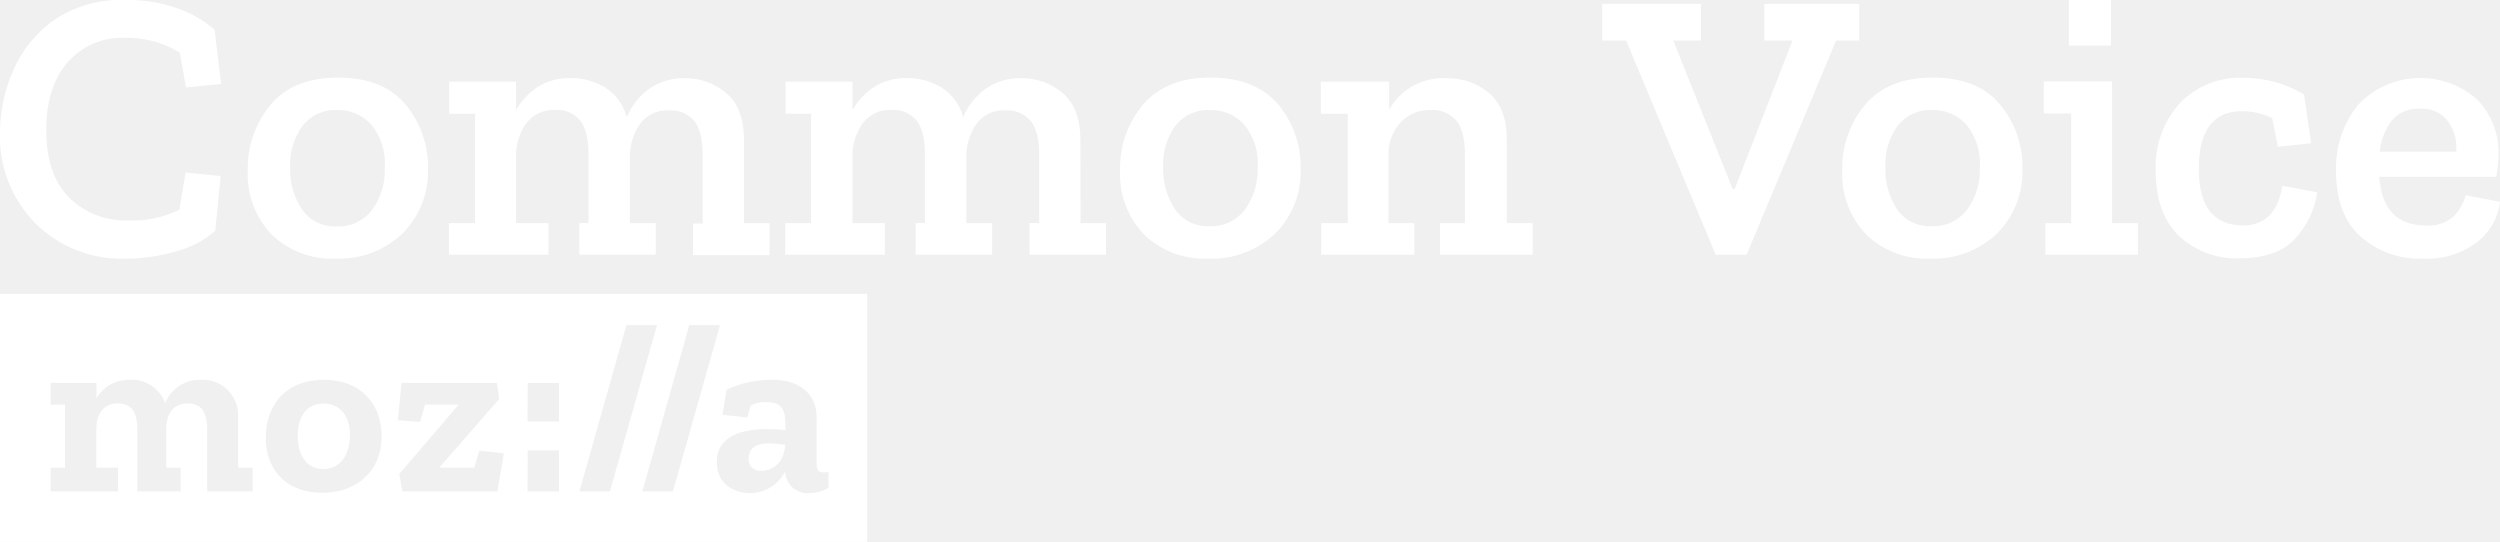
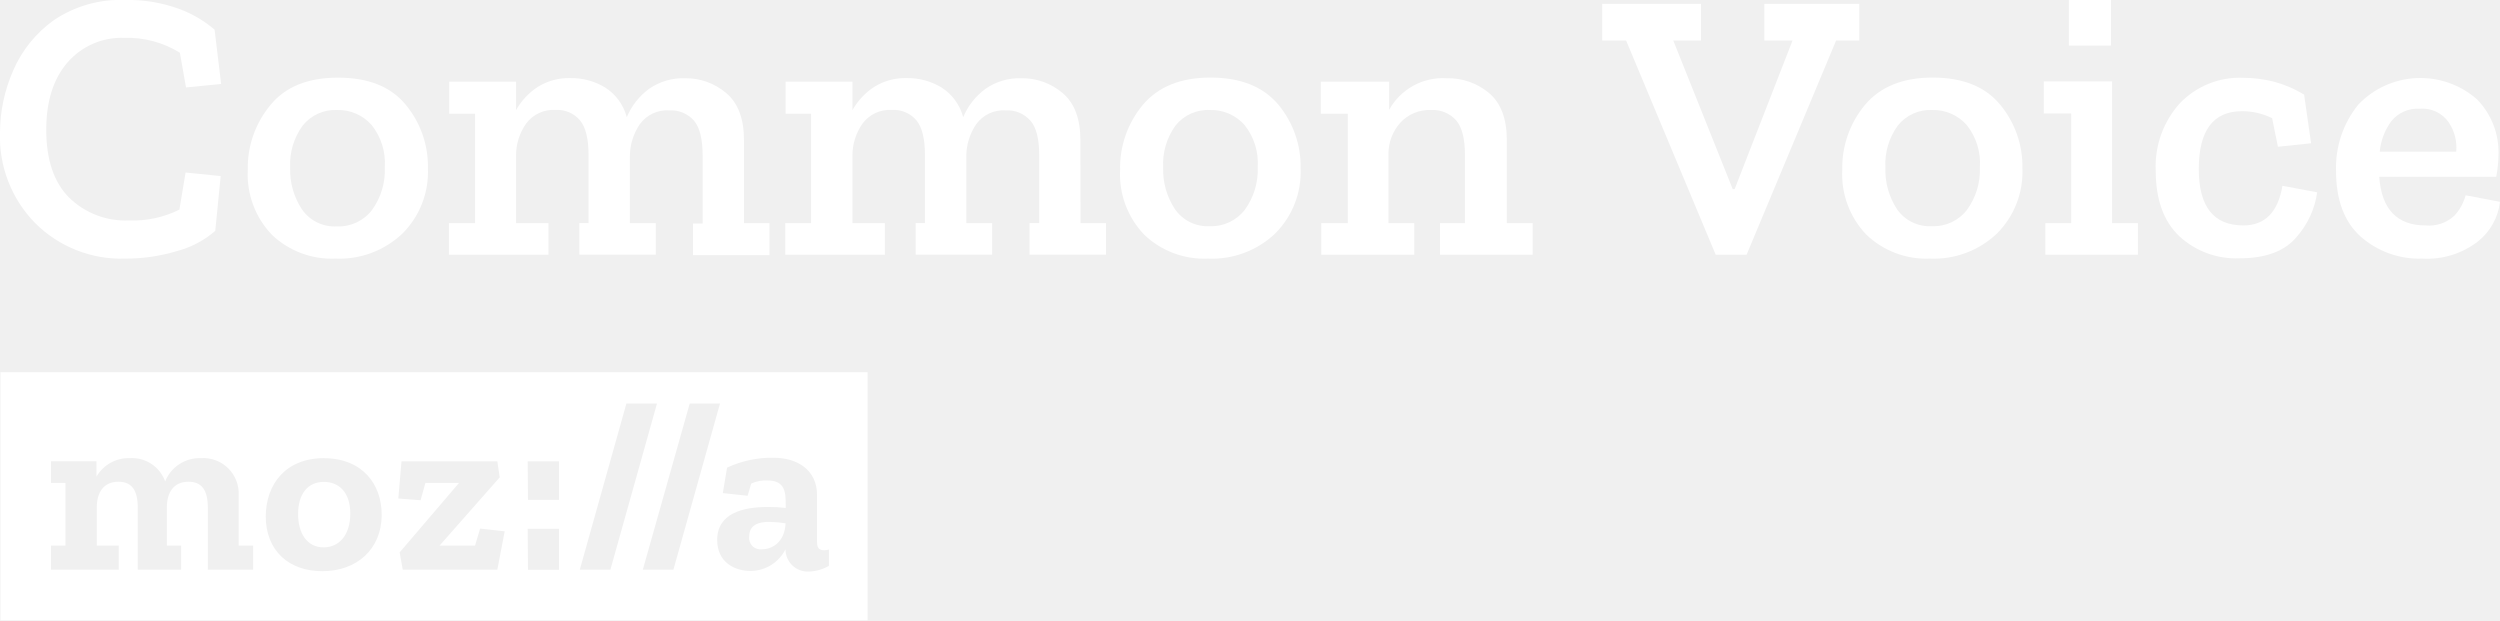
- <svg xmlns="http://www.w3.org/2000/svg" viewBox="0 0 336.8 73.01">
+ <svg xmlns="http://www.w3.org/2000/svg" viewBox="0 0 336.8 83.56">
  <defs>
-     <style nonce="987654321">.cls-1{fill:none;}.cls-2{fill:#fff;}</style>
+     <style>.cls-1{fill:none;}.cls-2{fill:#fff;}</style>
  </defs>
  <g id="Layer_2" data-name="Layer 2">
    <g id="Layer_1-2" data-name="Layer 1">
-       <path class="cls-1" d="M43.41,66.4c4.67,0,8-2.95,8-7.61,0-4.08-2.56-7.61-7.81-7.61S35.79,54.7,35.79,59C35.79,63.65,38.9,66.4,43.41,66.4Zm.16-12c2,0,3.56,1.33,3.56,4.28,0,2.79-1.43,4.54-3.6,4.54s-3.43-1.94-3.43-4.47C40.1,56,41.43,54.38,43.57,54.38Z" />
-       <rect class="cls-1" x="71.07" y="60.68" width="4.22" height="5.52" />
-       <path class="cls-1" d="M15.9,63H13V57.81c0-2,.91-3.47,2.92-3.47,1.65,0,2.6,1,2.6,3.5V66.2h5.84V63H22.39V57.81c0-2,.91-3.47,2.92-3.47,1.65,0,2.6,1,2.6,3.5V66.2h6.17V63H32.13V56.23A4.77,4.77,0,0,0,27,51.17a5,5,0,0,0-4.82,3.14,4.75,4.75,0,0,0-4.78-3.14A5,5,0,0,0,13,53.66V51.59H6.82v2.92H8.76V63H6.82V66.2H15.9Z" />
-       <path class="cls-1" d="M101.14,54.57a4.56,4.56,0,0,1,2.24-.42c2.37,0,2.41,1.78,2.41,3.27v.49a18.36,18.36,0,0,0-2.41-.13c-3.34,0-6.82.84-6.82,4.44,0,3,2.4,4.18,4.5,4.18a5.29,5.29,0,0,0,4.7-2.92A3,3,0,0,0,109,66.4a5.68,5.68,0,0,0,2.63-.68l0-2.2a2.1,2.1,0,0,1-.6.1c-.68,0-1-.29-1-1.13V56.13c0-3.34-2.69-5-5.83-5a14.19,14.19,0,0,0-6.29,1.33l-.57,3.36,3.34.36Zm1.45,8.85a1.53,1.53,0,0,1-1.72-1.69c0-1.59,1.3-2,2.79-2a15.42,15.42,0,0,1,2.11.19C105.67,62.35,104.08,63.42,102.59,63.42Z" />
+       <rect class="cls-1" x="71.13" y="71.23" width="4.22" height="5.52" />
+       <path class="cls-1" d="M43.46,77c4.67,0,8-2.95,8-7.61,0-4.08-2.56-7.61-7.81-7.61s-7.84,3.53-7.84,7.81C35.85,74.2,39,77,43.46,77Zm.16-12c2,0,3.56,1.33,3.56,4.28,0,2.79-1.43,4.54-3.6,4.54s-3.43-1.94-3.43-4.47C40.16,66.52,41.49,64.93,43.63,64.93Z" />
+       <rect class="cls-1" x="71.13" y="62.14" width="4.22" height="5.19" />
+       <path class="cls-1" d="M16,73.5H13V68.36c0-2,.91-3.47,2.92-3.47,1.65,0,2.6,1,2.6,3.5v8.35H24.4V73.5H22.45V68.36c0-2,.91-3.47,2.92-3.47,1.65,0,2.6,1,2.6,3.5v8.35h6.17V73.5H32.19V66.78a4.77,4.77,0,0,0-5.08-5.06,5,5,0,0,0-4.82,3.14,4.75,4.75,0,0,0-4.78-3.14A5,5,0,0,0,13,64.22V62.14H6.87v2.92H8.82V73.5H6.87v3.25H16Z" />
      <path class="cls-1" d="M163,14.82a5.57,5.57,0,0,0-4.63,2.11,8.84,8.84,0,0,0-1.66,5.64,9.62,9.62,0,0,0,1.59,5.62A5.35,5.35,0,0,0,163,30.47a5.66,5.66,0,0,0,4.73-2.21,9.11,9.11,0,0,0,1.72-5.75,8.24,8.24,0,0,0-1.79-5.72A6,6,0,0,0,163,14.82Z" />
-       <rect class="cls-1" x="71.07" y="51.59" width="4.22" height="5.19" />
      <path class="cls-1" d="M45.4,30.47a5.66,5.66,0,0,0,4.73-2.21,9.11,9.11,0,0,0,1.72-5.75A8.24,8.24,0,0,0,50,16.8a6,6,0,0,0-4.65-2,5.57,5.57,0,0,0-4.63,2.11,8.84,8.84,0,0,0-1.66,5.64,9.62,9.62,0,0,0,1.59,5.62A5.35,5.35,0,0,0,45.4,30.47Z" />
-       <polygon class="cls-1" points="90.66 66.2 96.98 43.8 92.86 43.8 86.55 66.2 90.66 66.2" />
-       <polygon class="cls-1" points="88.49 43.8 84.37 43.8 78.06 66.2 82.17 66.2 88.49 43.8" />
-       <polygon class="cls-1" points="57.26 54.51 61.82 54.51 53.79 63.87 54.21 66.2 66.98 66.2 67.88 61.03 64.58 60.66 63.9 62.95 59.17 62.95 67.27 53.76 66.94 51.59 54.11 51.59 53.59 56.62 56.61 56.84 57.26 54.51" />
+       <polygon class="cls-1" points="88.54 54.36 84.43 54.36 78.11 76.75 82.23 76.75 88.54 54.36" />
+       <polygon class="cls-1" points="90.72 76.75 97.03 54.36 92.92 54.36 86.6 76.75 90.72 76.75" />
+       <path class="cls-1" d="M101.2,65.12a4.56,4.56,0,0,1,2.24-.42c2.37,0,2.41,1.78,2.41,3.27v.49a18.36,18.36,0,0,0-2.41-.13c-3.34,0-6.82.84-6.82,4.44,0,3,2.4,4.18,4.5,4.18a5.29,5.29,0,0,0,4.7-2.92A3,3,0,0,0,109,77a5.68,5.68,0,0,0,2.63-.68l0-2.2a2.1,2.1,0,0,1-.6.1c-.68,0-1-.29-1-1.13V66.68c0-3.34-2.69-5-5.83-5A14.19,14.19,0,0,0,97.95,63l-.57,3.36,3.34.36ZM102.65,74a1.53,1.53,0,0,1-1.72-1.69c0-1.59,1.3-2,2.79-2a15.42,15.42,0,0,1,2.11.19C105.72,72.9,104.14,74,102.65,74Z" />
+       <polygon class="cls-1" points="57.31 65.06 61.88 65.06 53.84 74.42 54.26 76.75 67.03 76.75 67.94 71.58 64.63 71.21 63.95 73.5 59.22 73.5 67.32 64.31 67 62.14 54.17 62.14 53.65 67.17 56.66 67.39 57.31 65.06" />
+       <path class="cls-1" d="M260.26,14.82a5.57,5.57,0,0,0-4.63,2.11A8.84,8.84,0,0,0,254,22.57a9.62,9.62,0,0,0,1.59,5.62,5.35,5.35,0,0,0,4.71,2.29A5.66,5.66,0,0,0,265,28.26a9.11,9.11,0,0,0,1.72-5.75,8.24,8.24,0,0,0-1.79-5.72A6,6,0,0,0,260.26,14.82Z" />
      <path class="cls-1" d="M329.91,16.46A4.29,4.29,0,0,0,326,14.61a4.53,4.53,0,0,0-3.8,1.66,8.22,8.22,0,0,0-1.61,4.11h10.3A6,6,0,0,0,329.91,16.46Z" />
-       <path class="cls-1" d="M260.26,14.82a5.57,5.57,0,0,0-4.63,2.11A8.84,8.84,0,0,0,254,22.57a9.62,9.62,0,0,0,1.59,5.62,5.35,5.35,0,0,0,4.71,2.29A5.66,5.66,0,0,0,265,28.26a9.11,9.11,0,0,0,1.72-5.75,8.24,8.24,0,0,0-1.79-5.72A6,6,0,0,0,260.26,14.82Z" />
-       <path class="cls-2" d="M43.54,63.19c2.17,0,3.6-1.75,3.6-4.54,0-2.95-1.59-4.28-3.56-4.28-2.14,0-3.47,1.59-3.47,4.34C40.1,61.25,41.27,63.19,43.54,63.19Z" />
-       <path class="cls-2" d="M100.87,61.73a1.53,1.53,0,0,0,1.72,1.69c1.49,0,3.08-1.07,3.18-3.5a15.42,15.42,0,0,0-2.11-.19C102.17,59.72,100.87,60.15,100.87,61.73Z" />
-       <path class="cls-2" d="M0,73H116.83V39.59H0ZM97.89,52.5a14.19,14.19,0,0,1,6.29-1.33c3.14,0,5.83,1.62,5.83,5v6.35c0,.84.29,1.13,1,1.13a2.1,2.1,0,0,0,.6-.1l0,2.2a5.68,5.68,0,0,1-2.63.68,3,3,0,0,1-3.21-2.92,5.29,5.29,0,0,1-4.7,2.92c-2.11,0-4.5-1.13-4.5-4.18,0-3.6,3.48-4.44,6.82-4.44a18.36,18.36,0,0,1,2.41.13v-.49c0-1.49,0-3.27-2.41-3.27a4.56,4.56,0,0,0-2.24.42l-.48,1.64-3.34-.36ZM97,43.8,90.66,66.2H86.54L92.86,43.8Zm-12.61,0h4.12L82.17,66.2H78.06Zm-13.3,7.79h4.22v5.19H71.07Zm0,9.09h4.22V66.2H71.07Zm-17-9.09H66.94l.32,2.16L59.17,63H63.9l.68-2.29,3.31.37L67,66.2H54.21l-.42-2.33,8-9.36H57.25l-.65,2.33-3-.23Zm-10.48-.42c5.25,0,7.81,3.53,7.81,7.61,0,4.67-3.37,7.61-8,7.61-4.5,0-7.62-2.75-7.62-7.42C35.79,54.7,38.39,51.17,43.63,51.17ZM6.82,63H8.76V54.51H6.82V51.59H13v2.07a5,5,0,0,1,4.47-2.49,4.75,4.75,0,0,1,4.78,3.14A5,5,0,0,1,27,51.17a4.77,4.77,0,0,1,5.08,5.06V63h1.95V66.2H27.91V57.85c0-2.53-.94-3.5-2.6-3.5-2,0-2.92,1.43-2.92,3.47V63h1.95V66.2H18.5V57.85c0-2.53-.94-3.5-2.6-3.5-2,0-2.92,1.43-2.92,3.47V63H15.9V66.2H6.82Z" />
+       <path class="cls-2" d="M43.59,73.74c2.17,0,3.6-1.75,3.6-4.54,0-2.95-1.59-4.28-3.56-4.28-2.14,0-3.47,1.59-3.47,4.34C40.16,71.8,41.33,73.74,43.59,73.74Z" />
+       <path class="cls-2" d="M100.93,72.29A1.53,1.53,0,0,0,102.65,74c1.49,0,3.08-1.07,3.18-3.5a15.42,15.42,0,0,0-2.11-.19C102.23,70.28,100.93,70.7,100.93,72.29Z" />
+       <path class="cls-2" d="M.06,83.56H116.88V50.14H.06ZM97.95,63a14.19,14.19,0,0,1,6.29-1.33c3.14,0,5.83,1.62,5.83,5V73c0,.84.29,1.13,1,1.13a2.1,2.1,0,0,0,.6-.1l0,2.2A5.68,5.68,0,0,1,109,77,3,3,0,0,1,105.82,74a5.29,5.29,0,0,1-4.7,2.92c-2.11,0-4.5-1.13-4.5-4.18,0-3.6,3.48-4.44,6.82-4.44a18.36,18.36,0,0,1,2.41.13V68c0-1.49,0-3.27-2.41-3.27a4.56,4.56,0,0,0-2.24.42l-.48,1.64-3.34-.36ZM97,54.36,90.72,76.75H86.6l6.32-22.39Zm-12.61,0h4.12L82.23,76.75H78.11Zm-13.3,7.79h4.22v5.19H71.13Zm0,9.09h4.22v5.52H71.13Zm-17-9.09H67l.32,2.16-8.1,9.19H64l.68-2.29,3.31.37L67,76.75H54.26l-.42-2.33,8-9.36H57.31l-.65,2.33-3-.23Zm-10.48-.42c5.25,0,7.81,3.53,7.81,7.61,0,4.67-3.37,7.61-8,7.61-4.5,0-7.62-2.75-7.62-7.42C35.85,65.25,38.44,61.72,43.69,61.72ZM6.87,73.5H8.82V65.06H6.87V62.14H13v2.07a5,5,0,0,1,4.47-2.49,4.75,4.75,0,0,1,4.78,3.14,5,5,0,0,1,4.82-3.14,4.77,4.77,0,0,1,5.08,5.06V73.5h1.95v3.25H28V68.4c0-2.53-.94-3.5-2.6-3.5-2,0-2.92,1.43-2.92,3.47V73.5H24.4v3.25H18.56V68.4c0-2.53-.94-3.5-2.6-3.5-2,0-2.92,1.43-2.92,3.47V73.5H16v3.25H6.87Z" />
      <path class="cls-2" d="M16.85,34.84a23.86,23.86,0,0,0,6.94-1A12.88,12.88,0,0,0,29,31.1l.73-7.38L25,23.24l-.83,5a14.08,14.08,0,0,1-6.81,1.46,10.85,10.85,0,0,1-8.06-3.09q-3.07-3.09-3.07-9.13,0-5.77,2.89-9.1A9.65,9.65,0,0,1,16.74,5.1a13.44,13.44,0,0,1,7.49,2l.83,4.68,4.73-.47L28.91,4A15.61,15.61,0,0,0,24.13,1.2,19.78,19.78,0,0,0,16.85,0,16,16,0,0,0,7.28,2.7,16.17,16.17,0,0,0,1.77,9.52,20.87,20.87,0,0,0,0,17.84,16.58,16.58,0,0,0,4.76,30.08,16.38,16.38,0,0,0,16.85,34.84Z" />
      <path class="cls-2" d="M45.19,34.84a12.34,12.34,0,0,0,9-3.35,11.72,11.72,0,0,0,3.46-8.81,13,13,0,0,0-3-8.58q-3-3.64-9.1-3.64t-9.1,3.67a13.21,13.21,0,0,0-3.07,8.76,11.75,11.75,0,0,0,3.25,8.74A11.68,11.68,0,0,0,45.19,34.84ZM40.77,16.93a5.57,5.57,0,0,1,4.63-2.11,6,6,0,0,1,4.65,2,8.24,8.24,0,0,1,1.79,5.72,9.11,9.11,0,0,1-1.72,5.75,5.66,5.66,0,0,1-4.73,2.21,5.35,5.35,0,0,1-4.71-2.29,9.62,9.62,0,0,1-1.59-5.62A8.84,8.84,0,0,1,40.77,16.93Z" />
      <path class="cls-2" d="M73.89,30.06H69.52V20.9a7.47,7.47,0,0,1,1.35-4.24,4.57,4.57,0,0,1,4-1.85,4,4,0,0,1,3.25,1.38q1.17,1.38,1.17,4.71v9.15H78.05v4.26h10.3V30.06H84.86V21a7.7,7.7,0,0,1,1.33-4.26,4.53,4.53,0,0,1,4-1.87,4.1,4.1,0,0,1,3.3,1.38q1.17,1.38,1.17,4.71v9.15h-1.3v4.26h10.3V30.06h-3.43V18.88q0-4.32-2.39-6.34a8.35,8.35,0,0,0-5.56-2,8,8,0,0,0-4.84,1.43,9.06,9.06,0,0,0-3,3.82,6.79,6.79,0,0,0-2.91-4,8.79,8.79,0,0,0-4.68-1.27,7.87,7.87,0,0,0-4.42,1.2,9,9,0,0,0-2.91,3.12V11h-9v4.32H64V30.06H60.48v4.26H73.89Z" />
      <path class="cls-2" d="M145.55,18.88q0-4.32-2.39-6.34a8.35,8.35,0,0,0-5.56-2,8,8,0,0,0-4.84,1.43,9.06,9.06,0,0,0-3,3.82,6.79,6.79,0,0,0-2.91-4,8.79,8.79,0,0,0-4.68-1.27,7.87,7.87,0,0,0-4.42,1.2,9,9,0,0,0-2.91,3.12V11h-9v4.32h3.43V30.06h-3.48v4.26h13.42V30.06h-4.37V20.9a7.47,7.47,0,0,1,1.35-4.24,4.57,4.57,0,0,1,4-1.85,4,4,0,0,1,3.25,1.38q1.17,1.38,1.17,4.71v9.15h-1.25v4.26h10.3V30.06h-3.48V21a7.7,7.7,0,0,1,1.33-4.26,4.53,4.53,0,0,1,4-1.87,4.1,4.1,0,0,1,3.3,1.38Q140,17.58,140,20.9v9.15h-1.3v4.26H149V30.06h-3.43Z" />
      <path class="cls-2" d="M163.07,10.45q-6,0-9.1,3.67a13.21,13.21,0,0,0-3.07,8.76,11.75,11.75,0,0,0,3.25,8.74,11.68,11.68,0,0,0,8.61,3.22,12.34,12.34,0,0,0,9-3.35,11.72,11.72,0,0,0,3.46-8.81,13,13,0,0,0-3-8.58Q169.15,10.45,163.07,10.45Zm4.63,17.81A5.66,5.66,0,0,1,163,30.47a5.35,5.35,0,0,1-4.71-2.29,9.62,9.62,0,0,1-1.59-5.62,8.84,8.84,0,0,1,1.66-5.64A5.57,5.57,0,0,1,163,14.82a6,6,0,0,1,4.65,2,8.24,8.24,0,0,1,1.79,5.72A9.11,9.11,0,0,1,167.7,28.26Z" />
      <path class="cls-2" d="M203,18.88q0-4.32-2.39-6.34a8.56,8.56,0,0,0-5.72-2,8.28,8.28,0,0,0-7.75,4.26V11h-9.2v4.32h3.64V30.06H178v4.26h12.53V30.06h-3.48V20.75a6.3,6.3,0,0,1,1.59-4.21,5.33,5.33,0,0,1,4.19-1.72,4.18,4.18,0,0,1,3.33,1.38q1.2,1.38,1.2,4.71v9.15H194v4.26h12.48V30.06H203Z" />
      <polygon class="cls-2" points="250.48 0.52 237.69 0.52 237.69 5.46 241.49 5.46 233.69 25.48 233.43 25.48 225.42 5.46 229.16 5.46 229.16 0.52 215.85 0.52 215.85 5.46 219.07 5.46 231.14 34.32 235.3 34.32 247.36 5.46 250.48 5.46 250.48 0.52" />
      <path class="cls-2" d="M260.36,10.45q-6,0-9.1,3.67a13.21,13.21,0,0,0-3.07,8.76,11.75,11.75,0,0,0,3.25,8.74A11.68,11.68,0,0,0,260,34.84a12.34,12.34,0,0,0,9-3.35,11.72,11.72,0,0,0,3.46-8.81,13,13,0,0,0-3-8.58Q266.45,10.45,260.36,10.45ZM265,28.26a5.66,5.66,0,0,1-4.73,2.21,5.35,5.35,0,0,1-4.71-2.29A9.62,9.62,0,0,1,254,22.57a8.84,8.84,0,0,1,1.66-5.64,5.57,5.57,0,0,1,4.63-2.11,6,6,0,0,1,4.65,2,8.24,8.24,0,0,1,1.79,5.72A9.11,9.11,0,0,1,265,28.26Z" />
      <polygon class="cls-2" points="284.54 10.97 275.34 10.97 275.34 15.29 279.03 15.29 279.03 30.06 275.55 30.06 275.55 34.32 288.02 34.32 288.02 30.06 284.54 30.06 284.54 10.97" />
      <rect class="cls-2" x="278.72" width="5.67" height="6.14" />
      <path class="cls-2" d="M302.22,30.37q-6,0-6-7.59,0-7.8,5.82-7.8a9.16,9.16,0,0,1,4.06.94l.78,3.85,4.47-.47-.94-6.55A15.48,15.48,0,0,0,306.33,11a17.11,17.11,0,0,0-4.16-.52,11.17,11.17,0,0,0-8.5,3.43,12.69,12.69,0,0,0-3.25,9.1q0,5.77,3.15,8.79a11.27,11.27,0,0,0,8.14,3q5.3,0,7.7-2.89a11.46,11.46,0,0,0,2.76-6l-4.68-.88Q306.59,30.37,302.22,30.37Z" />
      <path class="cls-2" d="M332.17,26.31a6.46,6.46,0,0,1-1.53,2.76,5,5,0,0,1-3.87,1.3q-5.77,0-6.24-6.55h15.76a17,17,0,0,0,.31-3.12,10.18,10.18,0,0,0-2.89-7.31,11.56,11.56,0,0,0-16,.7,13.5,13.5,0,0,0-3,8.94q0,5.82,3.28,8.81a11.94,11.94,0,0,0,8.37,3,11.16,11.16,0,0,0,7.44-2.29,8,8,0,0,0,3-5.36Zm-10-10a4.53,4.53,0,0,1,3.8-1.66,4.29,4.29,0,0,1,3.93,1.85,6,6,0,0,1,1,3.93h-10.3A8.22,8.22,0,0,1,322.19,16.28Z" />
    </g>
  </g>
</svg>
